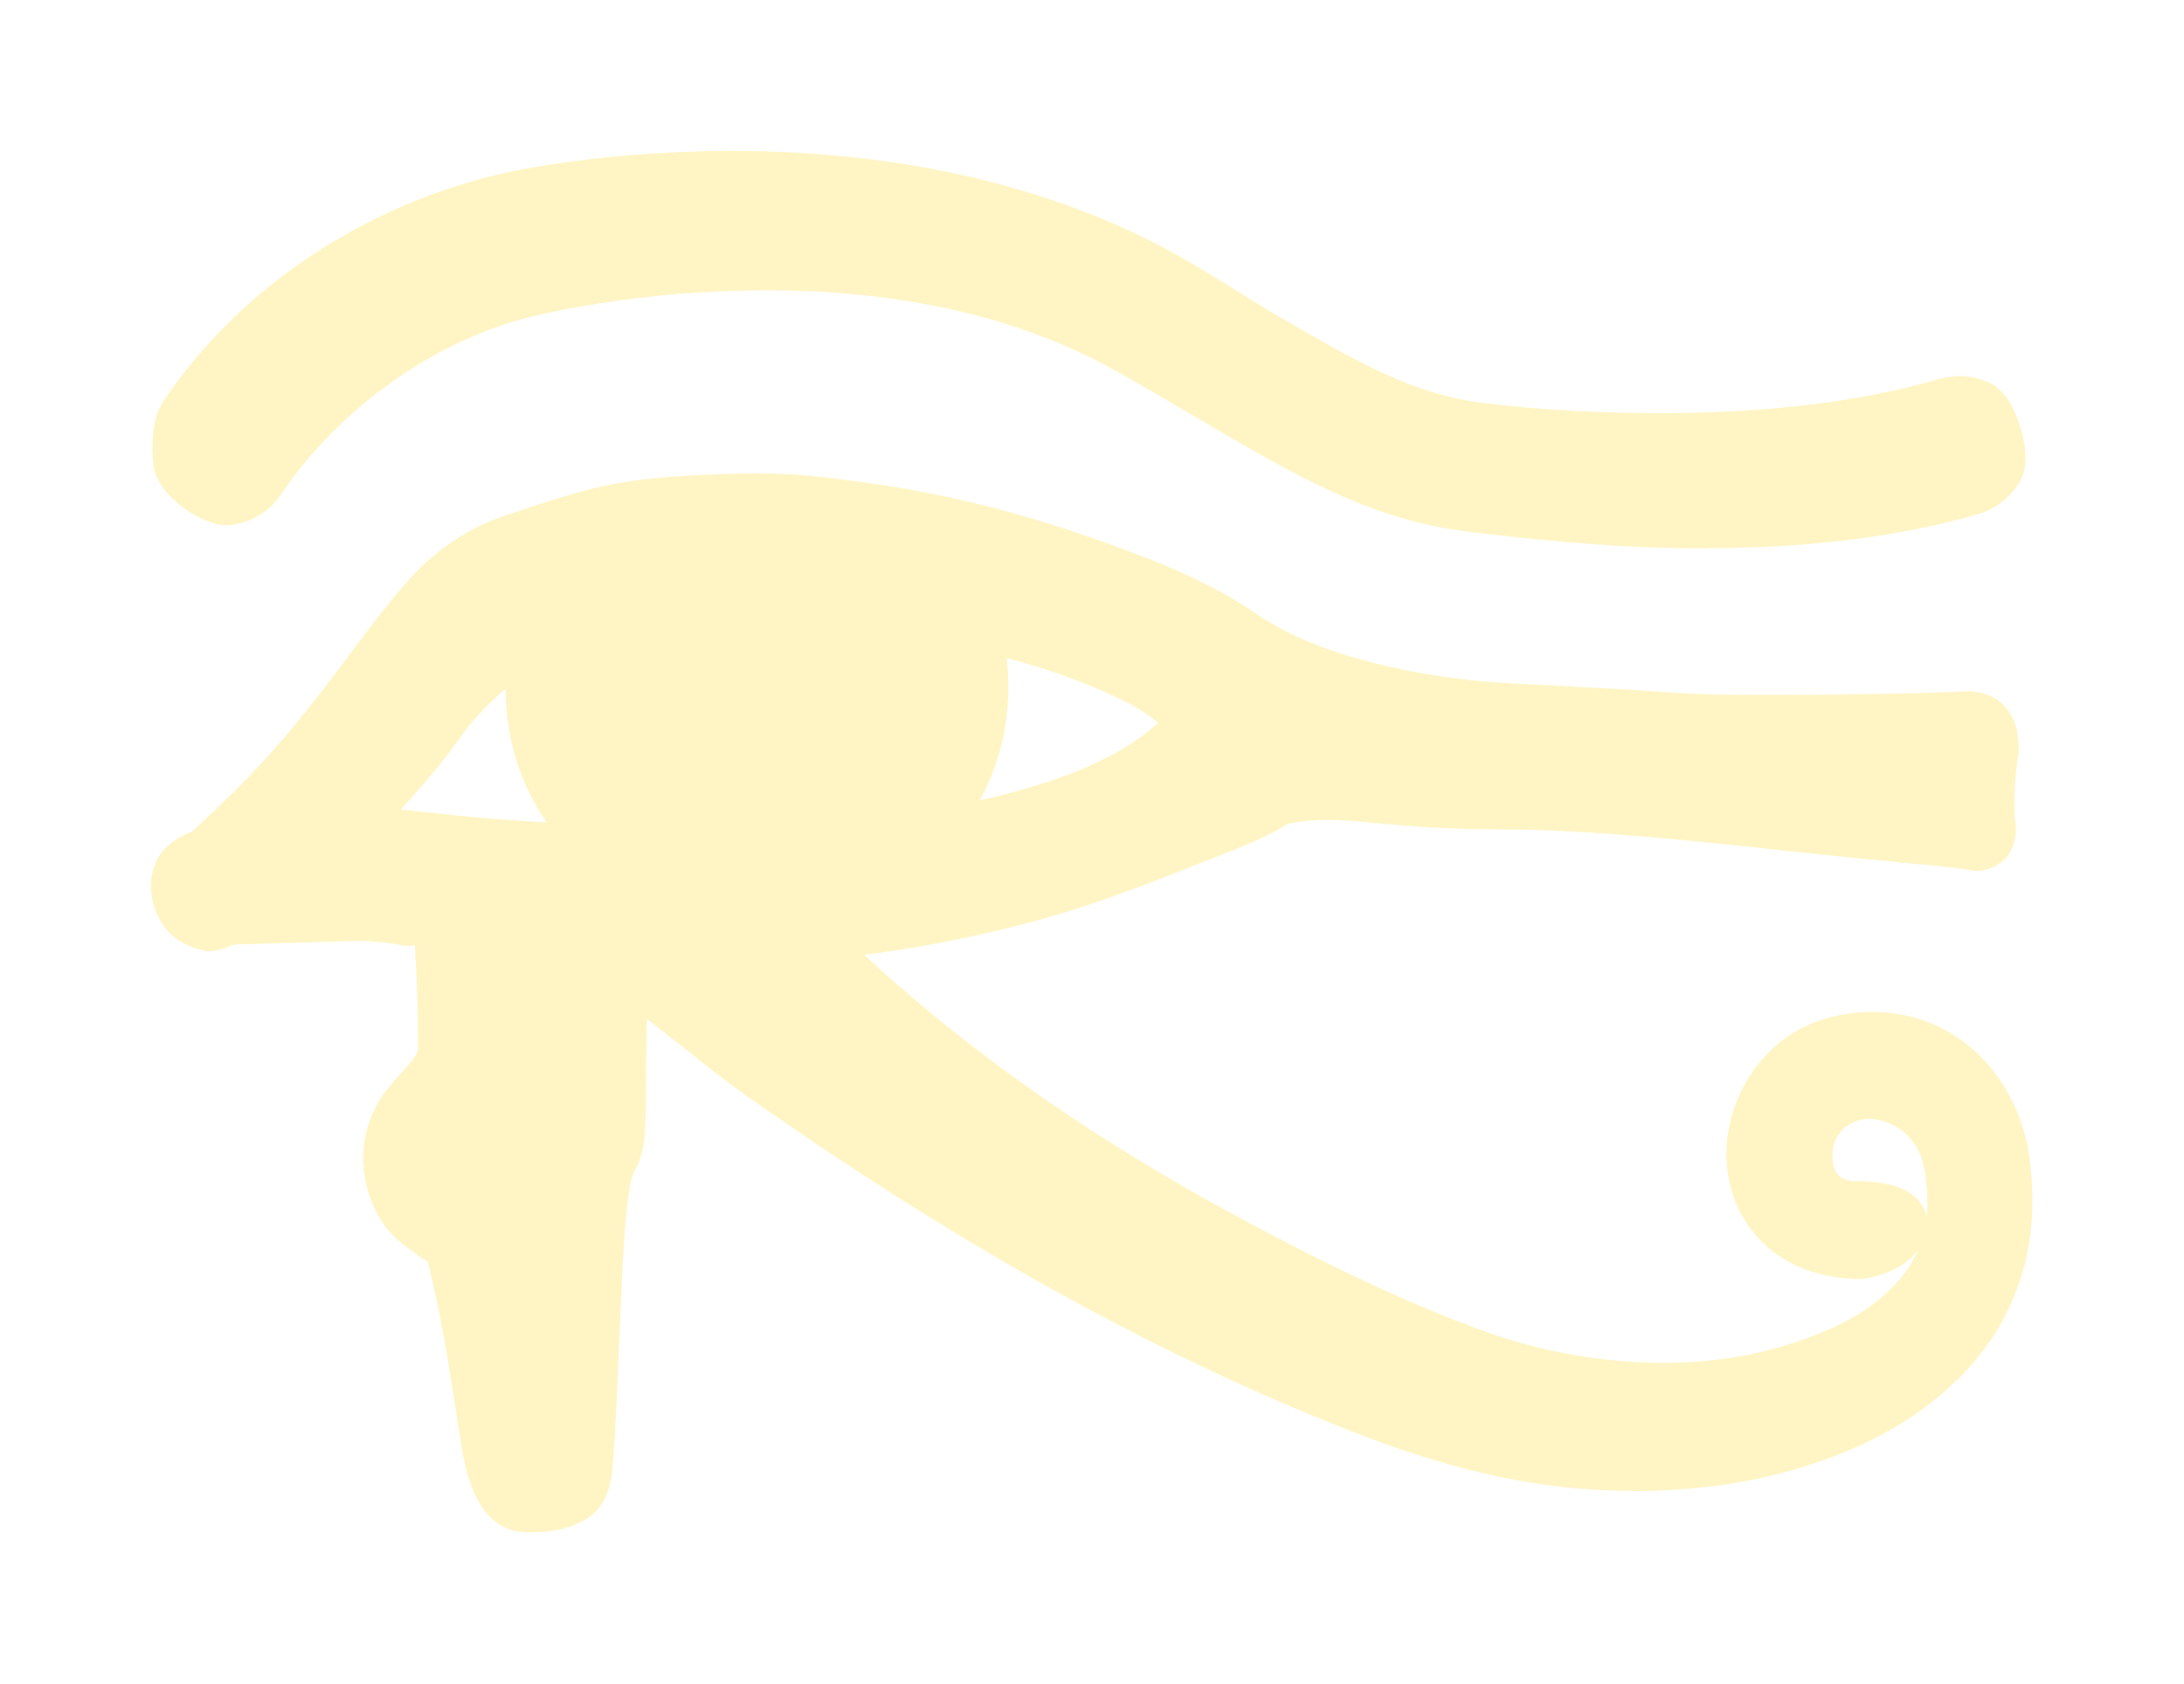
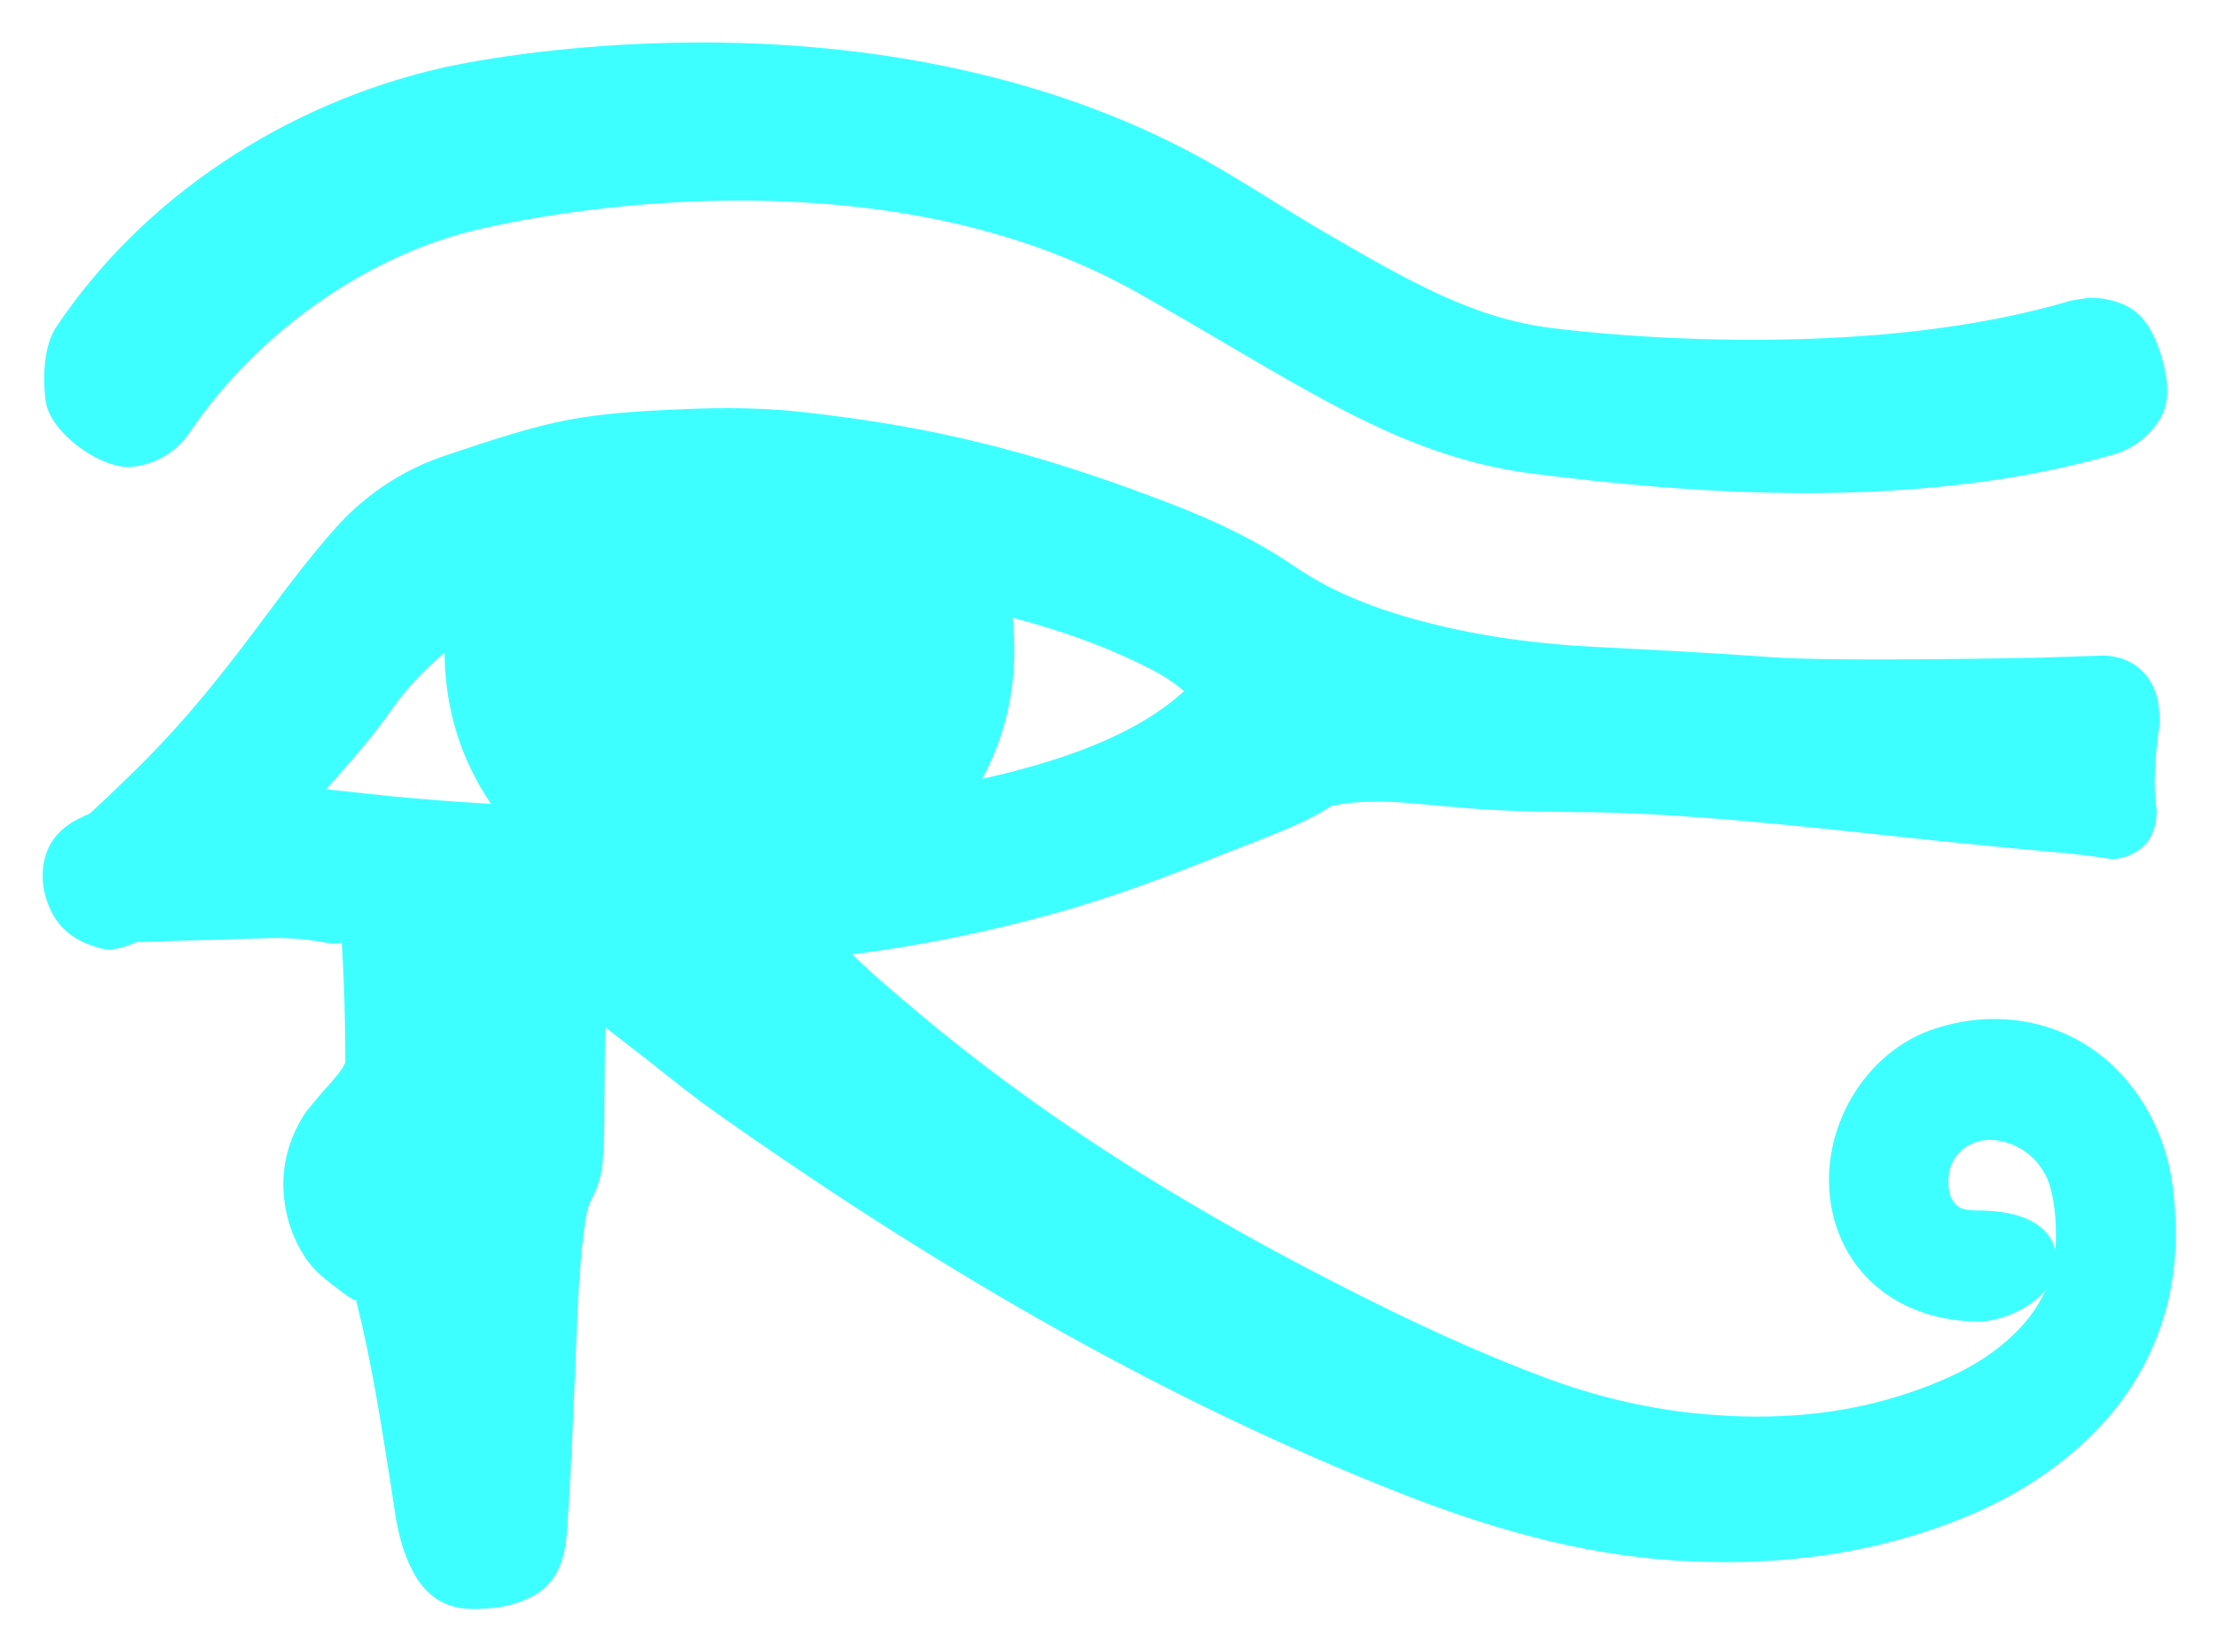
- <svg xmlns="http://www.w3.org/2000/svg" width="9.635mm" height="7.429mm" viewBox="0 0 9.635 7.429" version="1.1" id="svg4800">
-   <defs id="defs4794" />
-   <g id="layer1" transform="translate(-94.96887,-90.69004)">
-     <path d="m 97.262,97.45 c -0.084,-0.014 -0.146,-0.064 -0.188,-0.146 -0.038,-0.072 -0.053,-0.144 -0.065,-0.205 l -0.02,-0.128 c -0.038,-0.244 -0.074,-0.48 -0.135,-0.721 0,0.001 -0.001,0.002 -0.003,0.002 -0.009,0 -0.039,-0.022 -0.057,-0.036 -0.052,-0.039 -0.105,-0.078 -0.14,-0.134 -0.047,-0.073 -0.075,-0.157 -0.082,-0.247 -0.008,-0.111 0.022,-0.218 0.087,-0.317 l 0.063,-0.075 c 0.029,-0.032 0.091,-0.098 0.091,-0.122 0,-0.149 -0.005,-0.313 -0.014,-0.462 -0.007,0.003 -0.014,0.005 -0.025,0.005 -0.022,0 -0.053,-0.006 -0.08,-0.011 -0.053,-0.009 -0.106,-0.011 -0.159,-0.011 l -0.534,0.016 c -0.038,0.016 -0.076,0.03 -0.118,0.03 -0.122,-0.026 -0.183,-0.081 -0.218,-0.157 -0.038,-0.08 -0.04,-0.169 -0.007,-0.241 0.038,-0.078 0.108,-0.109 0.159,-0.132 0.064,-0.058 0.124,-0.117 0.183,-0.174 0.209,-0.207 0.355,-0.397 0.514,-0.61 0.077,-0.104 0.155,-0.207 0.24,-0.305 0.123,-0.145 0.276,-0.249 0.454,-0.308 0.196,-0.065 0.332,-0.11 0.475,-0.137 0.128,-0.024 0.259,-0.032 0.39,-0.039 0.074,-0.003 0.149,-0.006 0.224,-0.006 0.059,0 0.117,0.001 0.175,0.005 0.09,0.005 0.178,0.017 0.268,0.029 0.423,0.055 0.792,0.152 1.221,0.314 0.156,0.058 0.36,0.142 0.544,0.267 0.159,0.109 0.348,0.183 0.612,0.242 0.171,0.038 0.35,0.061 0.549,0.071 0.237,0.012 0.475,0.024 0.712,0.041 0.079,0.006 0.234,0.008 0.4,0.008 0.256,0 0.539,-0.005 0.625,-0.007 0,0 0.256,-0.009 0.257,-0.009 0.107,0.005 0.183,0.068 0.207,0.172 0.004,0.014 0.009,0.077 0.008,0.092 -0.02,0.129 -0.024,0.254 -0.014,0.322 0.007,0.047 -0.008,0.109 -0.039,0.146 -0.032,0.037 -0.086,0.061 -0.134,0.061 -0.116,-0.018 -0.192,-0.024 -0.269,-0.031 0,0 -0.372,-0.036 -0.545,-0.055 -0.396,-0.043 -0.888,-0.097 -1.28,-0.097 -0.002,0 -0.145,-0.002 -0.145,-0.002 -0.068,-0.002 -0.135,-0.004 -0.203,-0.009 -0.061,-0.003 -0.281,-0.024 -0.281,-0.024 -0.046,-0.004 -0.092,-0.007 -0.138,-0.007 -0.067,0 -0.126,0.006 -0.18,0.018 -0.076,0.053 -0.196,0.099 -0.315,0.146 l -0.082,0.032 c -0.225,0.09 -0.452,0.177 -0.686,0.242 -0.246,0.068 -0.495,0.119 -0.742,0.152 -0.013,0.002 -0.026,0.003 -0.039,0.005 0.084,0.082 0.174,0.157 0.263,0.232 0.453,0.379 0.979,0.72 1.611,1.044 0.313,0.161 0.574,0.279 0.822,0.371 0.189,0.071 0.383,0.118 0.577,0.139 0.084,0.009 0.167,0.014 0.249,0.014 0.259,0 0.493,-0.045 0.713,-0.139 0.139,-0.058 0.245,-0.131 0.326,-0.223 0.037,-0.042 0.065,-0.086 0.086,-0.133 -0.057,0.074 -0.163,0.117 -0.248,0.125 -0.002,0 -0.005,0 -0.007,0 -0.306,0 -0.521,-0.175 -0.576,-0.425 -0.065,-0.29 0.105,-0.607 0.378,-0.708 0.082,-0.03 0.166,-0.045 0.251,-0.045 0.246,0 0.46,0.124 0.588,0.338 0.066,0.11 0.103,0.233 0.113,0.365 0.013,0.139 0.006,0.263 -0.02,0.379 -0.047,0.207 -0.149,0.389 -0.305,0.541 -0.159,0.155 -0.354,0.272 -0.594,0.356 -0.257,0.091 -0.529,0.135 -0.83,0.135 l -0.132,-0.003 c -0.352,-0.015 -0.716,-0.101 -1.144,-0.271 -0.855,-0.338 -1.721,-0.82 -2.645,-1.472 -0.09,-0.063 -0.176,-0.132 -0.262,-0.201 0,0 -0.17,-0.132 -0.175,-0.136 0,0 -0.003,0.245 -0.003,0.298 0,0.072 -6.58e-4,0.143 -0.006,0.215 -0.003,0.056 -0.018,0.109 -0.044,0.157 -0.017,0.032 -0.024,0.076 -0.03,0.13 -0.018,0.149 -0.024,0.296 -0.03,0.443 l -0.011,0.248 c -0.007,0.163 -0.014,0.325 -0.026,0.487 -0.011,0.129 -0.06,0.203 -0.139,0.241 -0.059,0.03 -0.126,0.045 -0.198,0.045 -0.007,0.004 -0.068,-0.001 -0.076,-0.002 z m 5.9,-1.548 c 0.236,0 0.294,0.095 0.308,0.157 0.005,-0.095 -0.001,-0.173 -0.019,-0.242 -0.028,-0.108 -0.124,-0.186 -0.234,-0.19 -6.6e-4,0 -6.6e-4,0 -6.6e-4,0 -0.091,0 -0.16,0.067 -0.163,0.151 -0.003,0.067 0.017,0.092 0.04,0.11 0.007,0.005 0.03,0.014 0.067,0.014 0,0 6.5e-4,0 0.002,0 z m -6.17,-1.613 c 0.129,0.013 0.259,0.022 0.388,0.03 -0.119,-0.175 -0.179,-0.371 -0.181,-0.589 -0.082,0.069 -0.148,0.141 -0.202,0.217 -0.077,0.11 -0.166,0.211 -0.255,0.31 l -0.004,0.005 z m 2.419,-0.695 c 0.024,0.227 -0.016,0.437 -0.119,0.627 0.029,-0.006 0.057,-0.013 0.086,-0.02 0.215,-0.054 0.381,-0.115 0.522,-0.194 0.068,-0.039 0.127,-0.081 0.178,-0.127 -0.058,-0.049 -0.111,-0.078 -0.178,-0.11 -0.141,-0.068 -0.3,-0.126 -0.489,-0.176 z" id="path236" style="clip-rule:evenodd;fill:#fff5c4;fill-rule:evenodd;stroke-width:0.658" />
-     <path d="m 102.499,93.11 c -0.404,0 -0.776,-0.04 -1.055,-0.074 -0.43,-0.053 -0.761,-0.248 -1.181,-0.494 -0.11,-0.065 -0.234,-0.138 -0.371,-0.215 -0.421,-0.236 -0.941,-0.356 -1.545,-0.356 -0.335,0 -0.693,0.039 -1.007,0.11 -0.435,0.098 -0.868,0.401 -1.131,0.79 -0.054,0.081 -0.141,0.131 -0.238,0.137 h -6.59e-4 c -0.119,0 -0.302,-0.133 -0.323,-0.253 v 0 c 0,0 -0.03,-0.19 0.043,-0.296 0.335,-0.498 0.884,-0.865 1.505,-1.006 0.044,-0.01 0.446,-0.097 1.006,-0.097 0.746,0 1.424,0.159 1.962,0.46 0.119,0.068 0.226,0.134 0.308,0.186 l 0.111,0.068 c 0.39,0.228 0.626,0.36 0.93,0.398 0.109,0.014 0.403,0.045 0.777,0.045 0.479,0 0.894,-0.051 1.234,-0.151 0.015,-0.005 0.071,-0.013 0.087,-0.013 0.045,0 0.09,0.01 0.131,0.028 0.044,0.022 0.101,0.064 0.142,0.203 0.041,0.139 0.015,0.205 -0.008,0.242 -0.043,0.068 -0.106,0.115 -0.178,0.136 -0.341,0.099 -0.745,0.151 -1.198,0.151 z" id="path244" style="fill:#fff5c4;stroke-width:0.658" />
-   </g>
+ <svg xmlns="http://www.w3.org/2000/svg" version="1.1" id="Fond" x="0px" y="0px" width="34.168" height="25.442" viewBox="0 0 34.168 25.442" enable-background="new 0 0 178.58 249.45" xml:space="preserve">
+   <defs id="defs334">
+ 	
+ 	
+ 	
+ 
+ 		
+ 		
+ 		
+ 		
+ 		
+ 			
+ 
+ 		
+ 			
+ 
+ 		
+ 
+ 		
+ 
+ 	
+ 			
+ 			
+ 		
+ 				
+ 			
+ 				
+ 			
+ 					
+ 					
+ 				
+ 					
+ 					
+ 				</defs>
+   <path style="clip-rule:evenodd;display:inline;fill:#3effff;fill-opacity:1;fill-rule:evenodd;stroke-width:2.606" d="M 10.812 0.654 C 8.6 0.654 7.009 1 6.834 1.039 C 4.374 1.597 2.201 3.052 0.877 5.021 C 0.585 5.444 0.705 6.193 0.705 6.193 C 0.788 6.668 1.513 7.195 1.982 7.195 L 1.984 7.195 C 2.37 7.172 2.714 6.973 2.928 6.652 C 3.97 5.112 5.682 3.914 7.404 3.525 C 8.647 3.244 10.066 3.09 11.393 3.09 C 13.782 3.09 15.838 3.565 17.506 4.498 C 18.045 4.803 18.537 5.09 18.973 5.348 C 20.635 6.322 21.945 7.09 23.646 7.301 C 24.748 7.439 26.226 7.596 27.822 7.596 C 29.617 7.596 31.213 7.393 32.562 7 C 32.849 6.917 33.1 6.731 33.27 6.463 C 33.358 6.314 33.462 6.054 33.301 5.504 C 33.139 4.954 32.913 4.787 32.738 4.701 C 32.574 4.628 32.399 4.588 32.219 4.588 C 32.156 4.588 31.932 4.62 31.875 4.639 C 30.53 5.035 28.889 5.234 26.992 5.234 C 25.512 5.234 24.351 5.109 23.918 5.055 C 22.714 4.904 21.783 4.385 20.238 3.48 L 19.797 3.211 C 19.471 3.008 19.05 2.743 18.578 2.475 C 16.449 1.284 13.765 0.654 10.812 0.654 z M 11.197 6.287 C 10.9 6.287 10.602 6.298 10.311 6.311 C 9.792 6.337 9.274 6.371 8.766 6.465 C 8.2 6.572 7.661 6.75 6.887 7.008 C 6.181 7.24 5.575 7.651 5.088 8.225 C 4.752 8.613 4.442 9.018 4.137 9.43 C 3.509 10.271 2.934 11.026 2.105 11.844 C 1.871 12.073 1.634 12.304 1.381 12.533 C 1.178 12.622 0.899 12.747 0.75 13.055 C 0.617 13.339 0.627 13.693 0.775 14.008 C 0.913 14.307 1.157 14.525 1.639 14.629 C 1.803 14.629 1.954 14.577 2.105 14.512 L 4.219 14.449 C 4.43 14.449 4.641 14.46 4.85 14.494 C 4.959 14.512 5.077 14.535 5.166 14.535 C 5.208 14.535 5.24 14.531 5.266 14.518 C 5.3 15.106 5.32 15.754 5.32 16.346 C 5.32 16.442 5.076 16.702 4.961 16.83 L 4.713 17.127 C 4.455 17.518 4.338 17.94 4.369 18.381 C 4.395 18.738 4.506 19.068 4.693 19.357 C 4.831 19.576 5.042 19.733 5.248 19.887 C 5.321 19.941 5.441 20.031 5.475 20.031 C 5.48 20.031 5.484 20.028 5.484 20.023 C 5.724 20.977 5.868 21.911 6.02 22.875 L 6.098 23.385 C 6.142 23.627 6.205 23.911 6.354 24.195 C 6.52 24.521 6.764 24.716 7.098 24.773 C 7.126 24.776 7.372 24.797 7.398 24.781 C 7.682 24.781 7.945 24.719 8.18 24.602 C 8.492 24.45 8.687 24.157 8.729 23.646 C 8.778 23.005 8.805 22.364 8.834 21.721 L 8.875 20.738 C 8.896 20.157 8.919 19.577 8.992 18.988 C 9.018 18.775 9.044 18.6 9.111 18.475 C 9.216 18.284 9.274 18.073 9.287 17.852 C 9.308 17.568 9.311 17.286 9.311 17.002 C 9.313 16.791 9.322 15.822 9.322 15.822 C 9.343 15.838 10.016 16.361 10.016 16.361 C 10.354 16.632 10.698 16.906 11.053 17.156 C 14.711 19.739 18.137 21.646 21.521 22.982 C 23.218 23.655 24.657 23.993 26.049 24.053 L 26.57 24.064 C 27.764 24.064 28.839 23.889 29.855 23.529 C 30.807 23.198 31.576 22.738 32.207 22.123 C 32.822 21.519 33.229 20.799 33.414 19.98 C 33.516 19.524 33.542 19.032 33.492 18.482 C 33.453 17.959 33.304 17.472 33.043 17.037 C 32.537 16.188 31.691 15.697 30.717 15.697 C 30.381 15.697 30.046 15.758 29.723 15.875 C 28.644 16.274 27.973 17.529 28.229 18.676 C 28.445 19.666 29.297 20.359 30.506 20.359 L 30.533 20.359 C 30.869 20.326 31.289 20.155 31.516 19.863 C 31.435 20.048 31.324 20.224 31.178 20.391 C 30.857 20.755 30.438 21.044 29.889 21.273 C 29.016 21.643 28.093 21.822 27.066 21.822 C 26.741 21.822 26.411 21.801 26.08 21.768 C 25.311 21.684 24.543 21.5 23.795 21.219 C 22.815 20.854 21.783 20.386 20.543 19.748 C 18.039 18.466 15.961 17.12 14.168 15.619 C 13.819 15.322 13.46 15.027 13.127 14.701 C 13.179 14.693 13.229 14.69 13.281 14.682 C 14.258 14.551 15.247 14.347 16.219 14.078 C 17.146 13.823 18.042 13.48 18.934 13.123 L 19.256 12.998 C 19.727 12.813 20.2 12.626 20.502 12.418 C 20.716 12.371 20.947 12.348 21.213 12.348 C 21.393 12.348 21.575 12.359 21.758 12.375 C 21.758 12.375 22.629 12.456 22.871 12.469 C 23.139 12.487 23.405 12.494 23.674 12.502 C 23.674 12.502 24.238 12.51 24.246 12.51 C 25.797 12.51 27.746 12.725 29.312 12.896 C 29.995 12.972 31.467 13.111 31.467 13.111 C 31.769 13.137 32.071 13.161 32.529 13.234 C 32.72 13.234 32.937 13.138 33.062 12.992 C 33.185 12.849 33.244 12.604 33.215 12.416 C 33.173 12.145 33.191 11.653 33.27 11.143 C 33.272 11.083 33.254 10.835 33.238 10.777 C 33.142 10.368 32.84 10.116 32.418 10.098 C 32.415 10.098 31.402 10.131 31.402 10.131 C 31.061 10.139 29.943 10.158 28.93 10.158 C 28.273 10.158 27.66 10.15 27.348 10.127 C 26.41 10.059 25.467 10.01 24.529 9.963 C 23.745 9.921 23.034 9.828 22.359 9.68 C 21.312 9.445 20.564 9.151 19.936 8.721 C 19.209 8.223 18.401 7.893 17.783 7.664 C 16.084 7.023 14.627 6.639 12.951 6.42 C 12.597 6.373 12.245 6.327 11.891 6.307 C 11.659 6.293 11.429 6.287 11.197 6.287 z M 15.6 9.516 C 16.347 9.714 16.979 9.942 17.537 10.213 C 17.8 10.338 18.011 10.451 18.24 10.646 C 18.04 10.829 17.808 10.997 17.537 11.15 C 16.982 11.463 16.325 11.704 15.473 11.918 C 15.358 11.944 15.246 11.973 15.131 11.996 C 15.537 11.243 15.693 10.415 15.6 9.516 z M 6.848 10.053 C 6.855 10.913 7.093 11.69 7.564 12.383 C 7.054 12.354 6.54 12.315 6.029 12.266 L 5.023 12.158 L 5.039 12.141 C 5.391 11.747 5.742 11.347 6.047 10.912 C 6.261 10.61 6.525 10.326 6.848 10.053 z M 30.658 17.559 L 30.662 17.559 C 31.1 17.574 31.48 17.881 31.59 18.309 C 31.66 18.585 31.685 18.892 31.664 19.268 C 31.609 19.023 31.381 18.646 30.445 18.646 L 30.438 18.646 C 30.292 18.646 30.198 18.613 30.172 18.592 C 30.081 18.521 30.003 18.419 30.016 18.156 C 30.026 17.82 30.296 17.559 30.658 17.559 z " id="path234" />
</svg>
